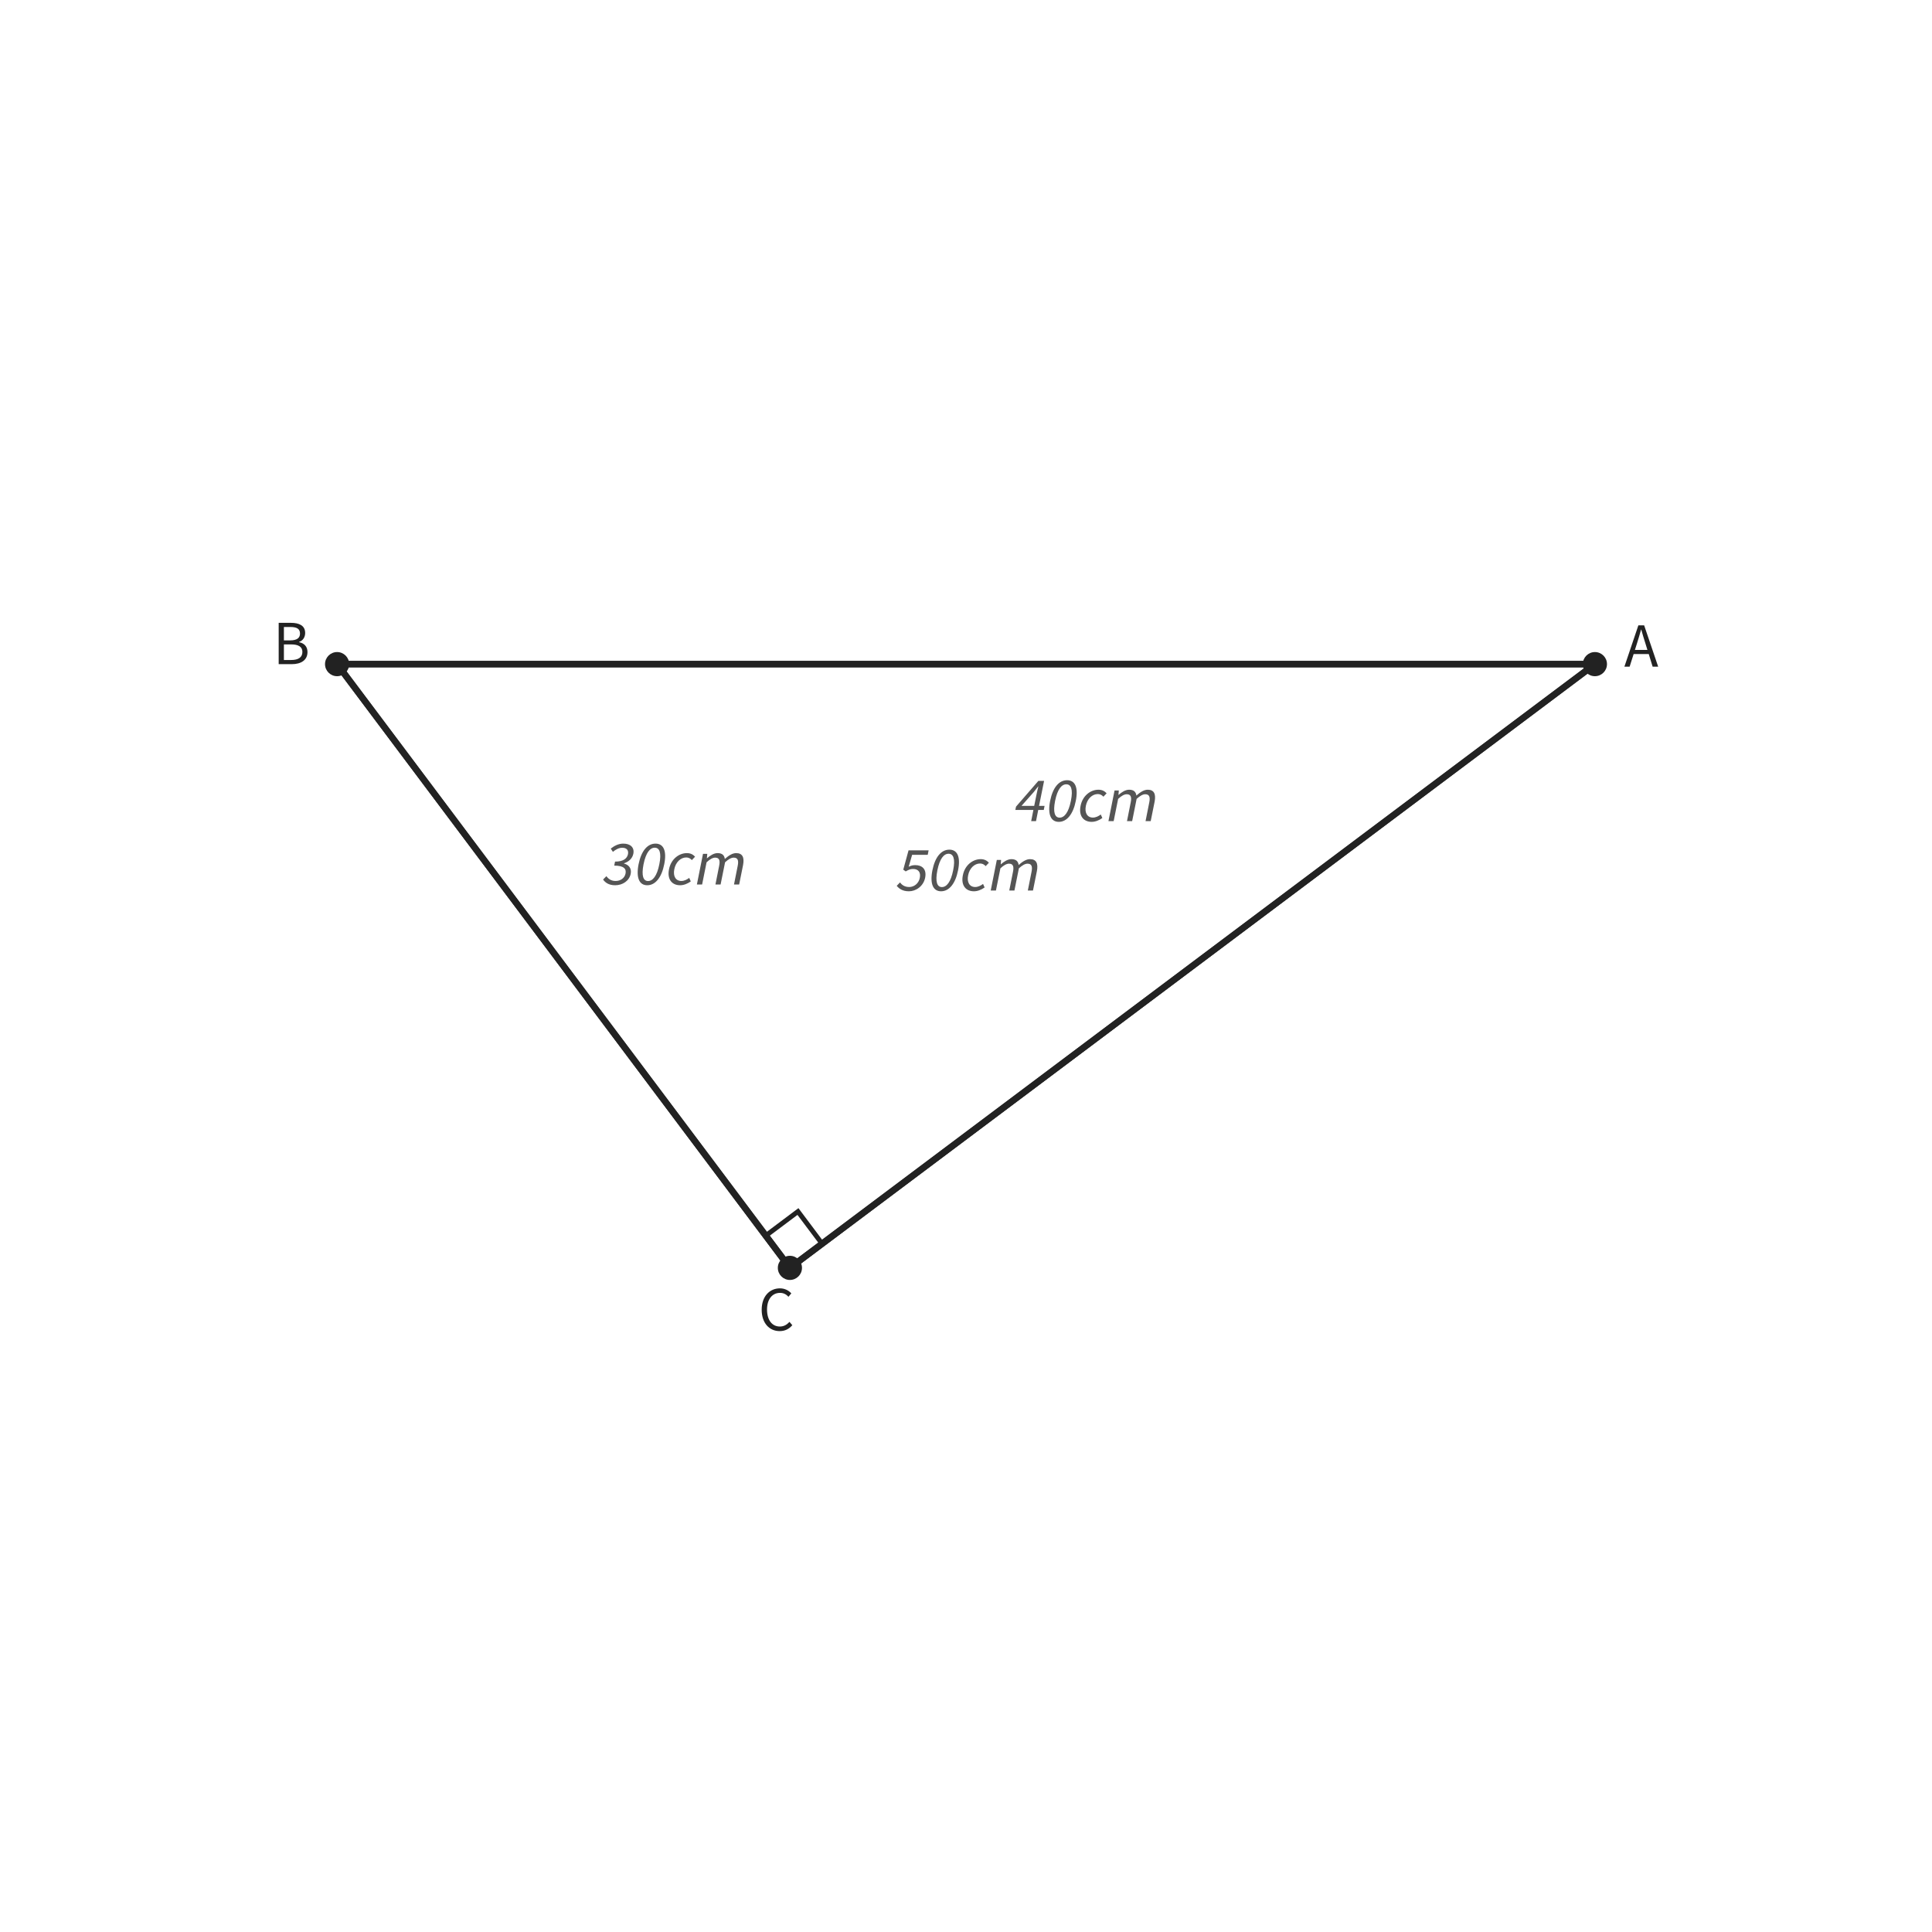
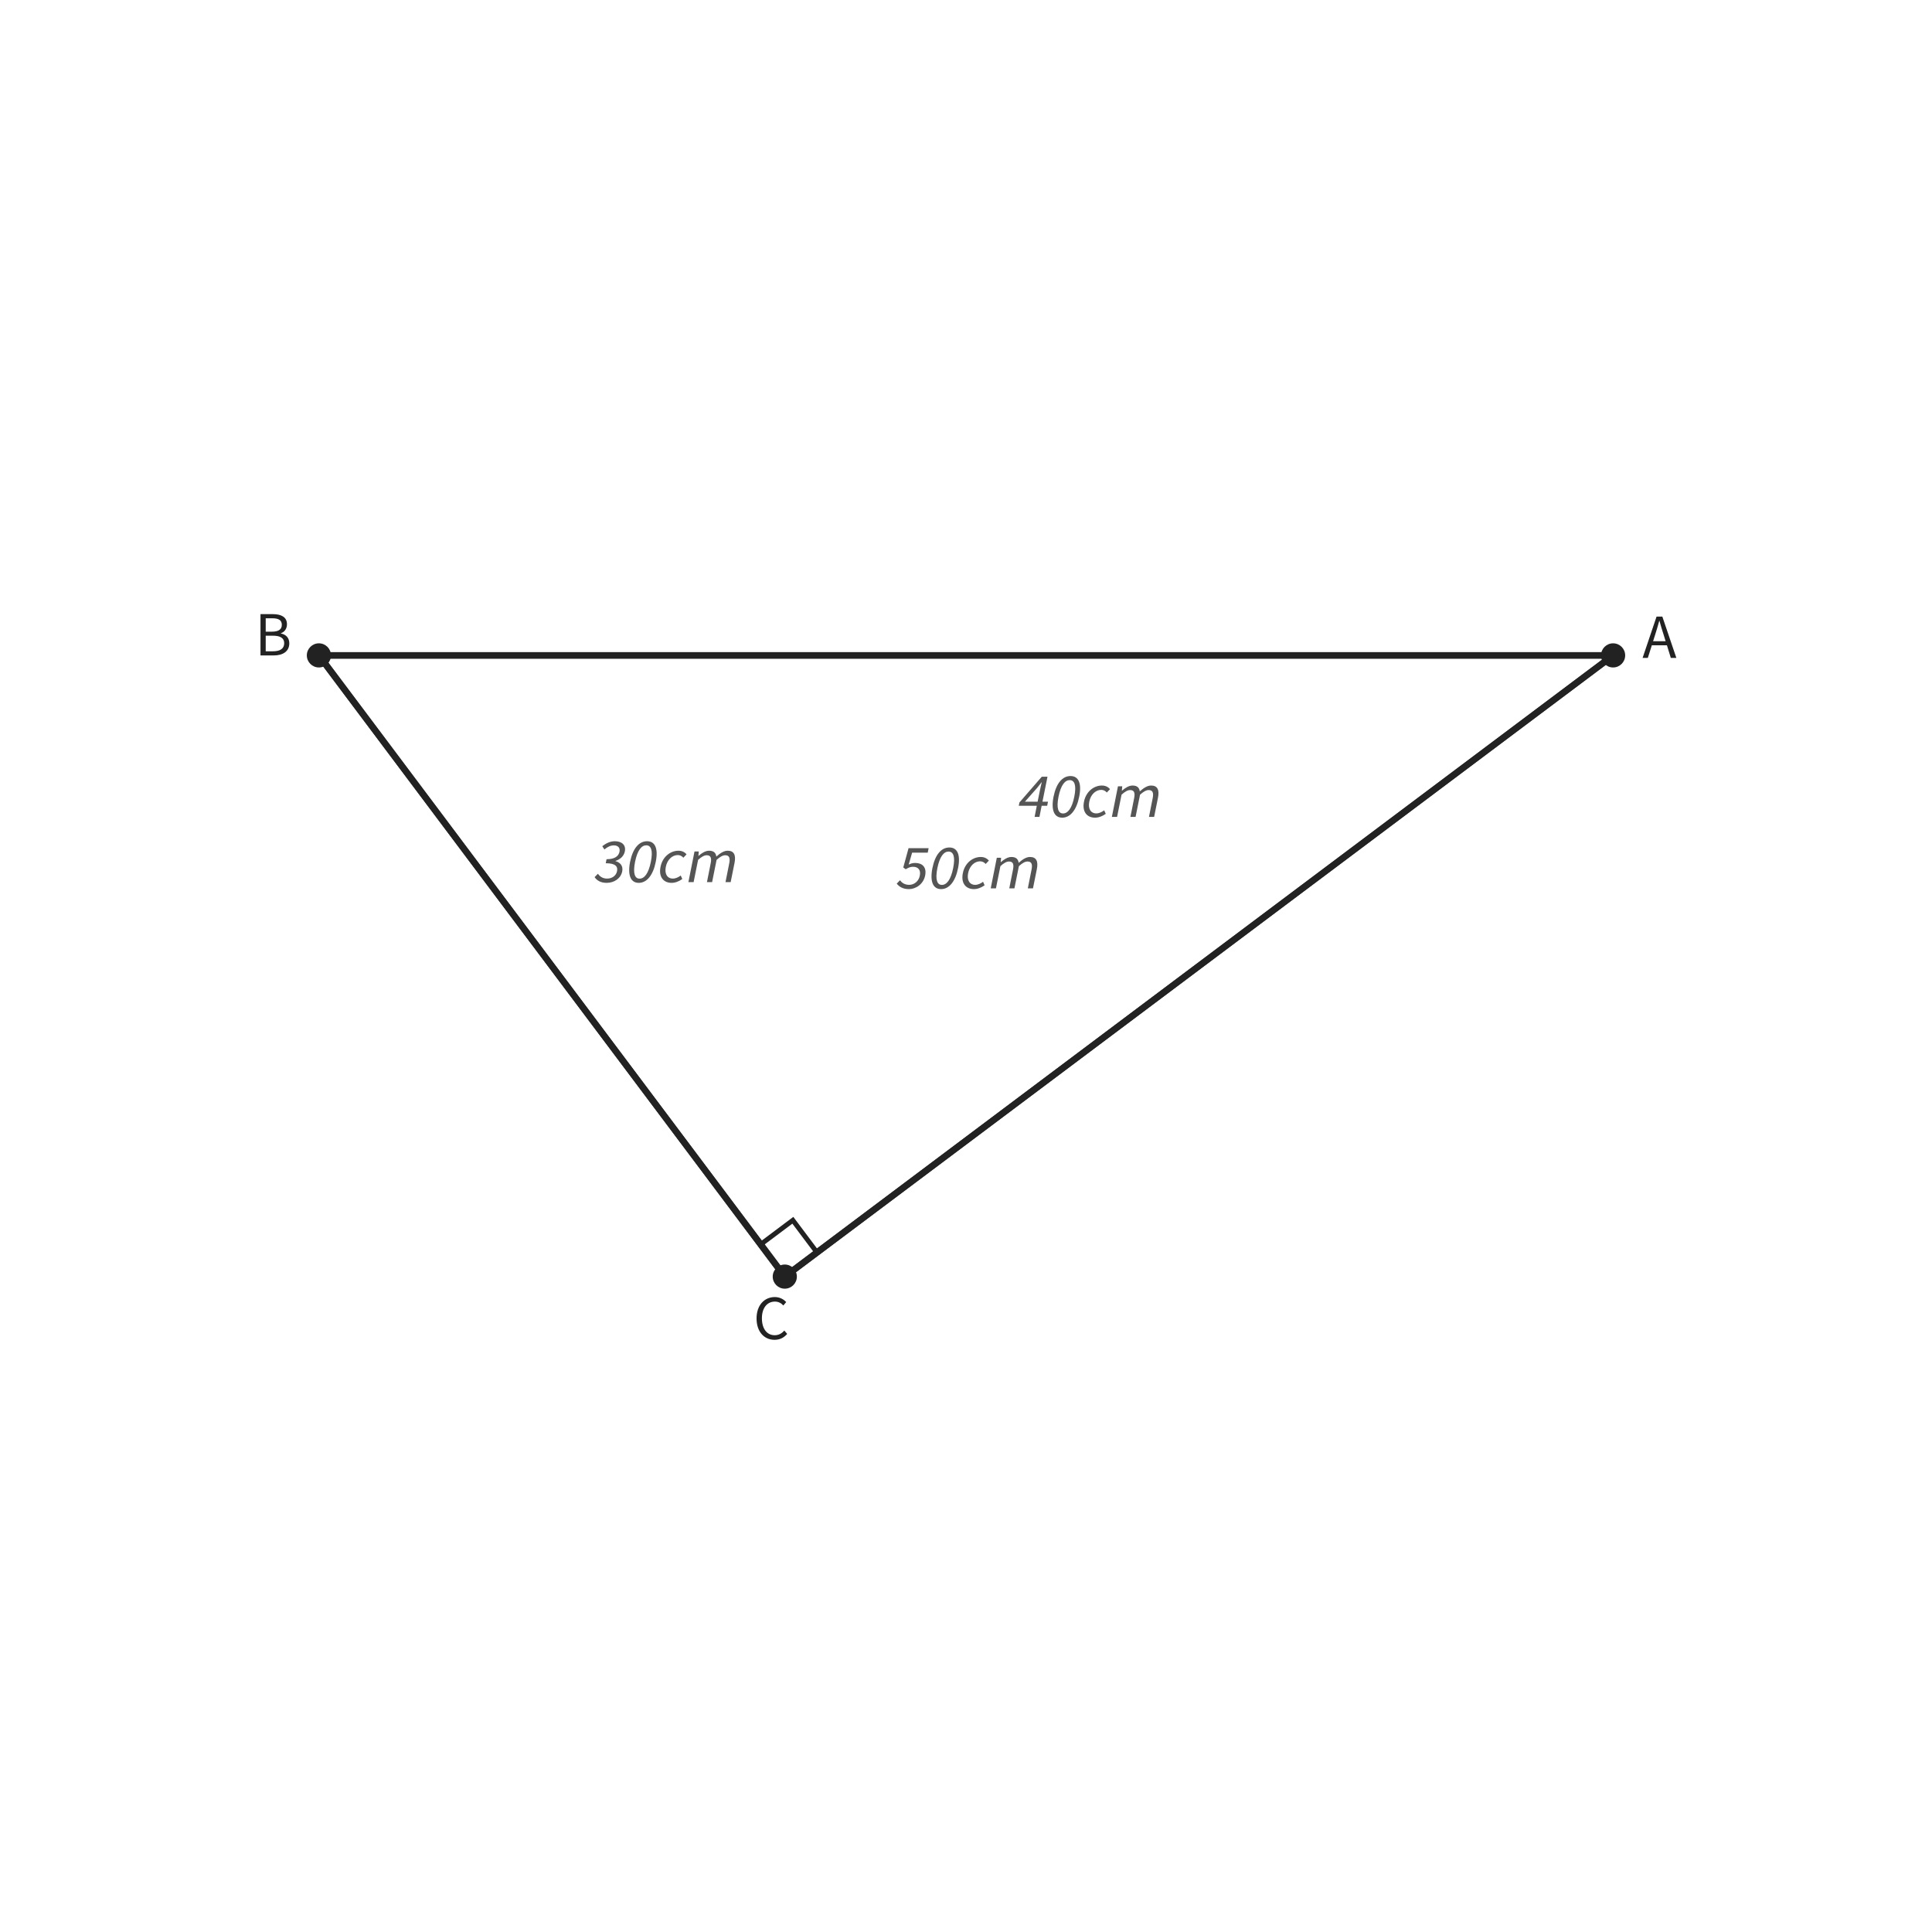
- <svg xmlns="http://www.w3.org/2000/svg" viewBox="0 0 480 480" width="480" height="480" data-t2g-scale="62.5" data-t2g-offset-x="40.0" data-t2g-offset-y="121.25" data-t2g-bbox-minx="-5.7" data-t2g-bbox-miny="-3.0999999999999996" data-t2g-canvas-size="480" font-family="PingFang SC, Source Han Sans SC, Noto Sans CJK SC, sans-serif" font-size="14.0">
+ <svg xmlns="http://www.w3.org/2000/svg" viewBox="0 0 480 480" width="480" height="480" data-t2g-scale="6.430868167202572" data-t2g-offset-x="40.0" data-t2g-offset-y="123.60128617363344" data-t2g-bbox-minx="-56.1" data-t2g-bbox-miny="-30.1" data-t2g-canvas-size="480" font-family="PingFang SC, Source Han Sans SC, Noto Sans CJK SC, sans-serif" font-size="14.0">
  <rect width="100%" height="100%" fill="white" />
-   <polygon data-id="tri" class="t2g-obj t2g-poly" points="396.25,165.00 83.75,165.00 196.25,315.00" fill="none" stroke="#222" stroke-width="1.6" />
-   <line data-id="AB" class="t2g-obj t2g-seg" x1="396.25" y1="165.00" x2="83.75" y2="165.00" stroke="#222" stroke-width="1.6" />
-   <line data-id="BC" class="t2g-obj t2g-seg" x1="83.75" y1="165.00" x2="196.25" y2="315.00" stroke="#222" stroke-width="1.6" />
-   <line data-id="CA" class="t2g-obj t2g-seg" x1="196.25" y1="315.00" x2="396.25" y2="165.00" stroke="#222" stroke-width="1.6" />
-   <circle data-id="A" class="t2g-obj t2g-point" cx="396.25" cy="165.00" r="3.0" fill="#222" />
-   <text x="407.77" y="165.63" text-anchor="middle" fill="#222">A</text>
-   <circle data-id="B" class="t2g-obj t2g-point" cx="83.75" cy="165.00" r="3.0" fill="#222" />
-   <text x="72.43" y="165.01" text-anchor="middle" fill="#222">B</text>
-   <circle data-id="C" class="t2g-obj t2g-point" cx="196.25" cy="315.00" r="3.0" fill="#222" />
-   <text x="192.89" y="330.52" text-anchor="middle" fill="#222">C</text>
-   <polyline points="204.25,309.00 198.25,301.00 190.25,307.00" fill="none" stroke="#222" stroke-width="1.2" />
-   <text x="167.00" y="219.75" text-anchor="middle" fill="#555" font-style="italic">30cm</text>
-   <text x="269.25" y="204.00" text-anchor="middle" fill="#555" font-style="italic">40cm</text>
-   <text x="240.00" y="221.25" text-anchor="middle" fill="#555" font-style="italic">50cm</text>
+   <polygon data-id="tri" class="t2g-obj t2g-poly" points="400.77,162.83 79.23,162.83 194.98,317.17" fill="none" stroke="#222" stroke-width="1.6" />
+   <line data-id="AB" class="t2g-obj t2g-seg" x1="400.77" y1="162.83" x2="79.23" y2="162.83" stroke="#222" stroke-width="1.6" />
+   <line data-id="BC" class="t2g-obj t2g-seg" x1="79.23" y1="162.83" x2="194.98" y2="317.17" stroke="#222" stroke-width="1.6" />
+   <line data-id="CA" class="t2g-obj t2g-seg" x1="194.98" y1="317.17" x2="400.77" y2="162.83" stroke="#222" stroke-width="1.6" />
+   <circle data-id="A" class="t2g-obj t2g-point" cx="400.77" cy="162.83" r="3.0" fill="#222" />
+   <text x="412.29" y="163.46" text-anchor="middle" fill="#222">A</text>
+   <circle data-id="B" class="t2g-obj t2g-point" cx="79.23" cy="162.83" r="3.0" fill="#222" />
+   <text x="67.91" y="162.84" text-anchor="middle" fill="#222">B</text>
+   <circle data-id="C" class="t2g-obj t2g-point" cx="194.98" cy="317.17" r="3.0" fill="#222" />
+   <text x="191.62" y="332.69" text-anchor="middle" fill="#222">C</text>
+   <polyline points="202.98,311.17 196.98,303.17 188.98,309.17" fill="none" stroke="#222" stroke-width="1.2" />
+   <text x="164.89" y="219.16" text-anchor="middle" fill="#555" font-style="italic">30cm</text>
+   <text x="270.10" y="202.96" text-anchor="middle" fill="#555" font-style="italic">40cm</text>
+   <text x="240.00" y="220.71" text-anchor="middle" fill="#555" font-style="italic">50cm</text>
</svg>
